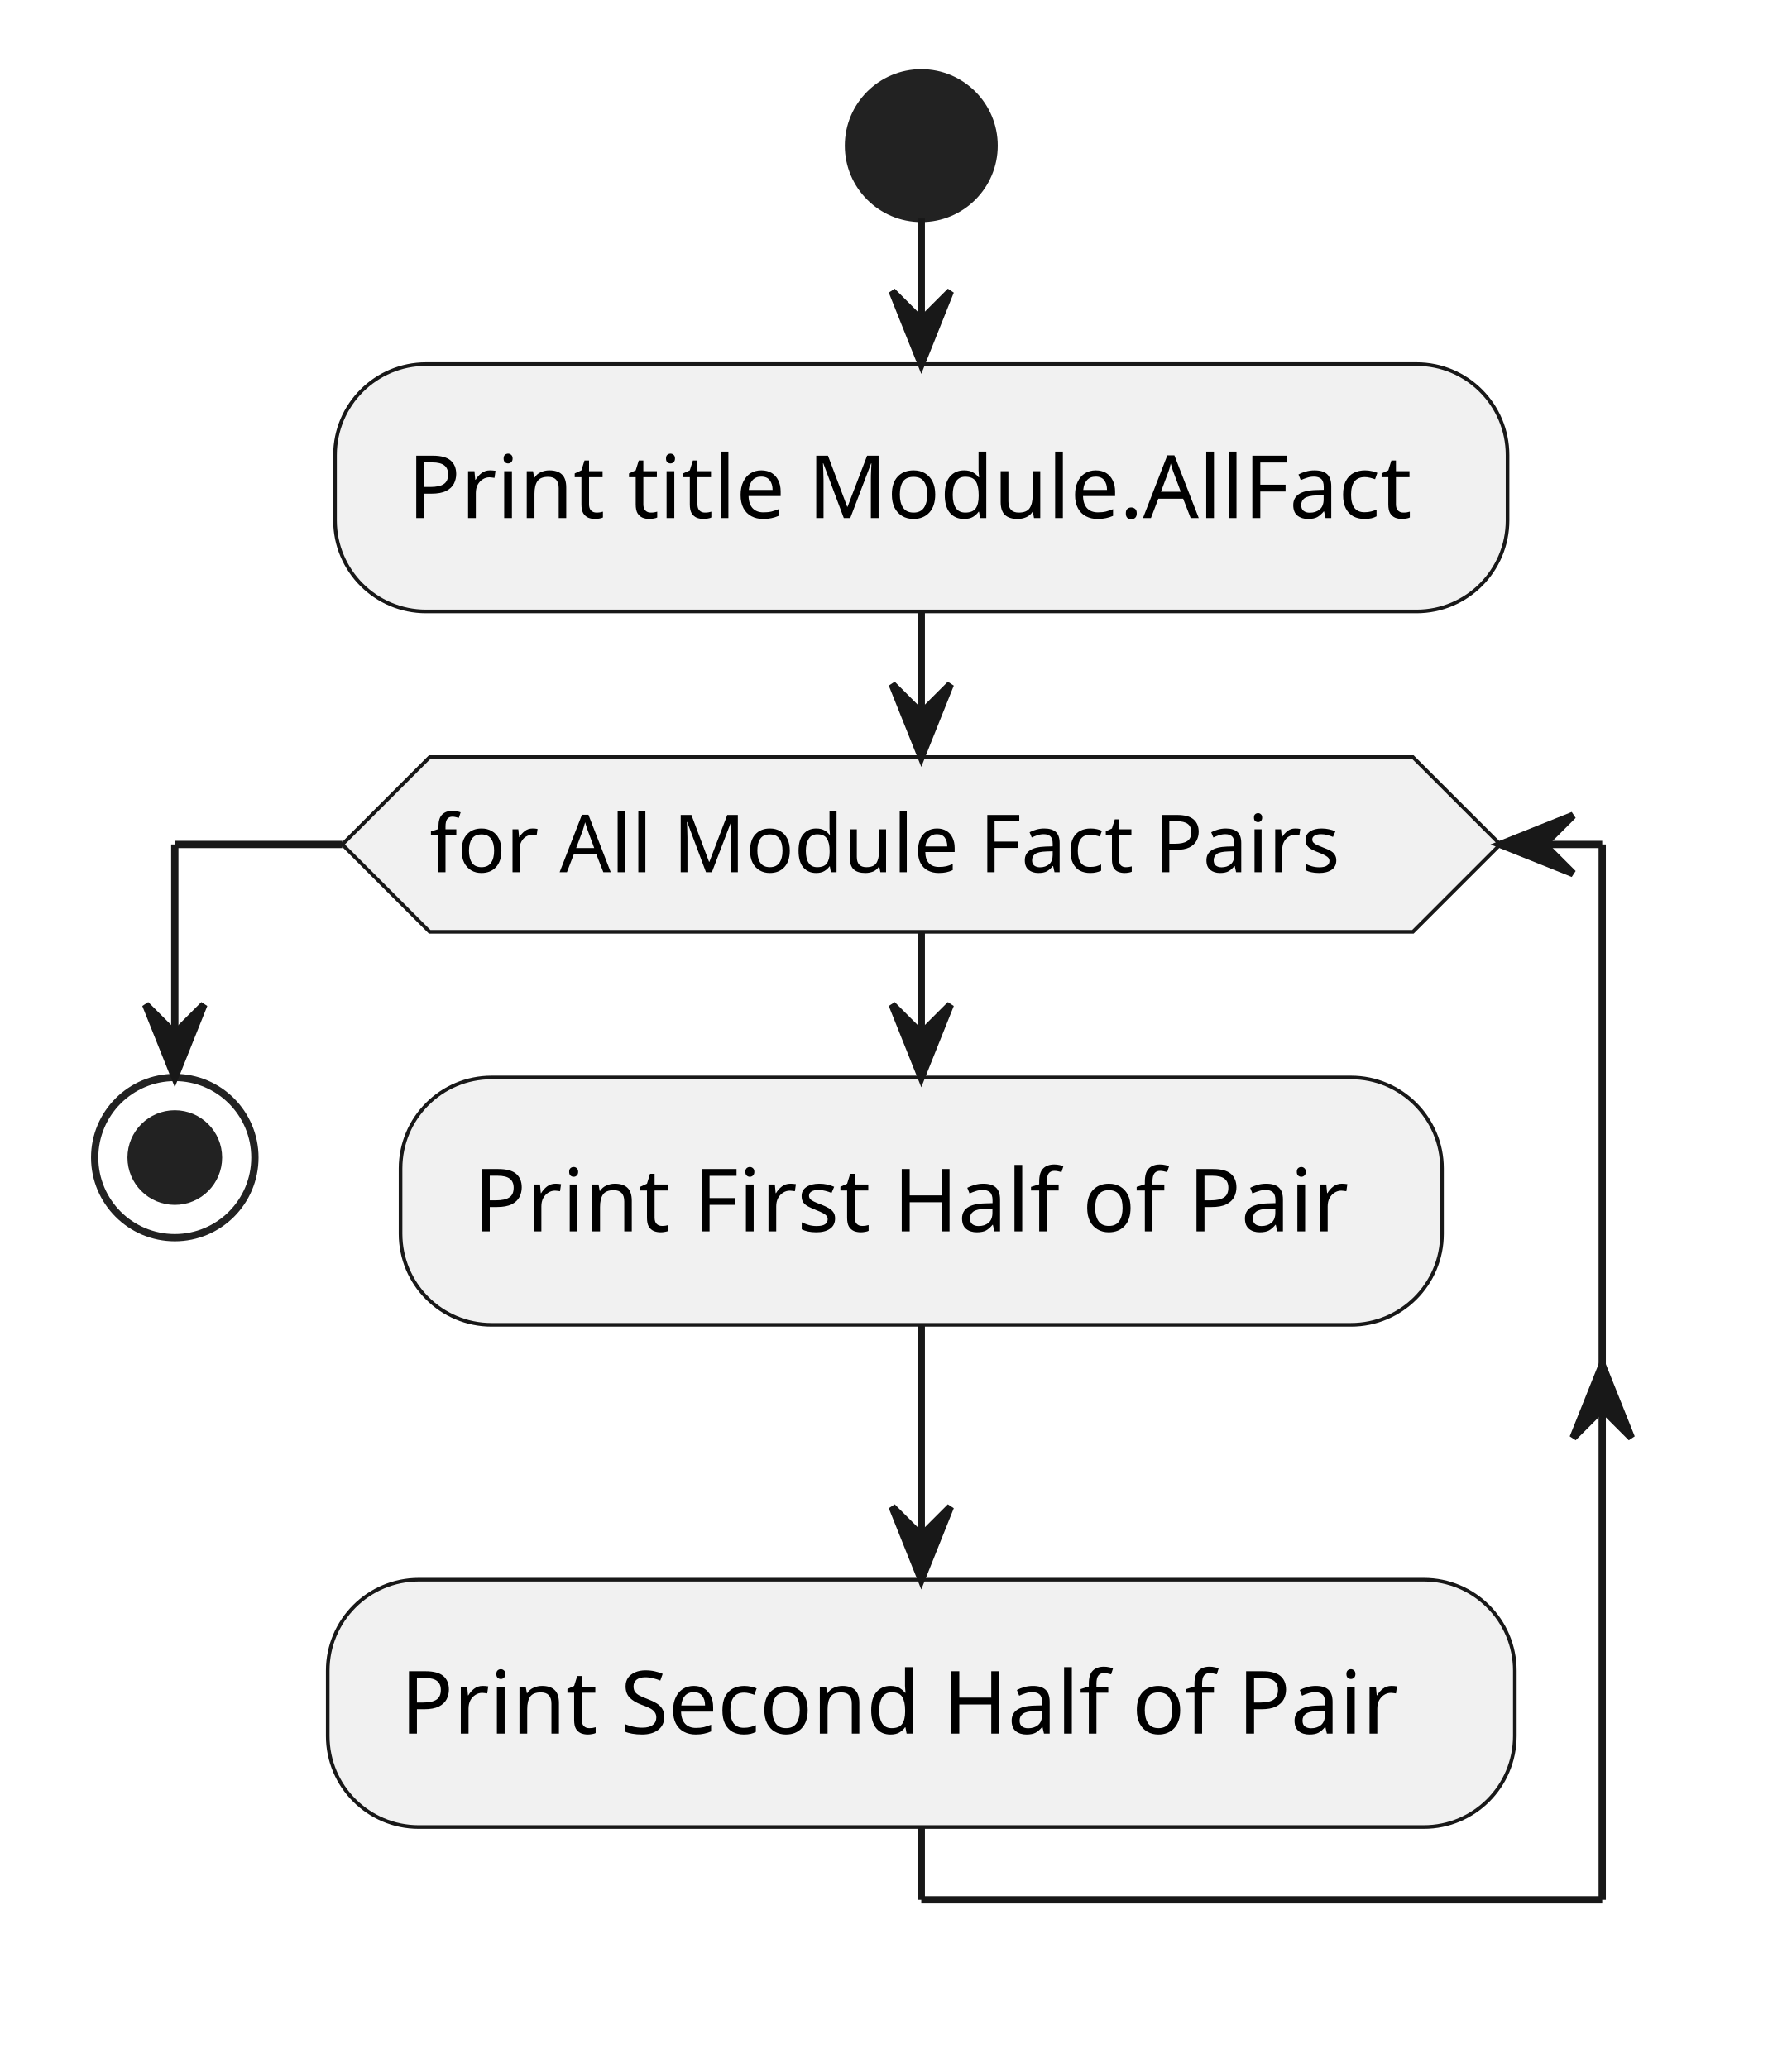
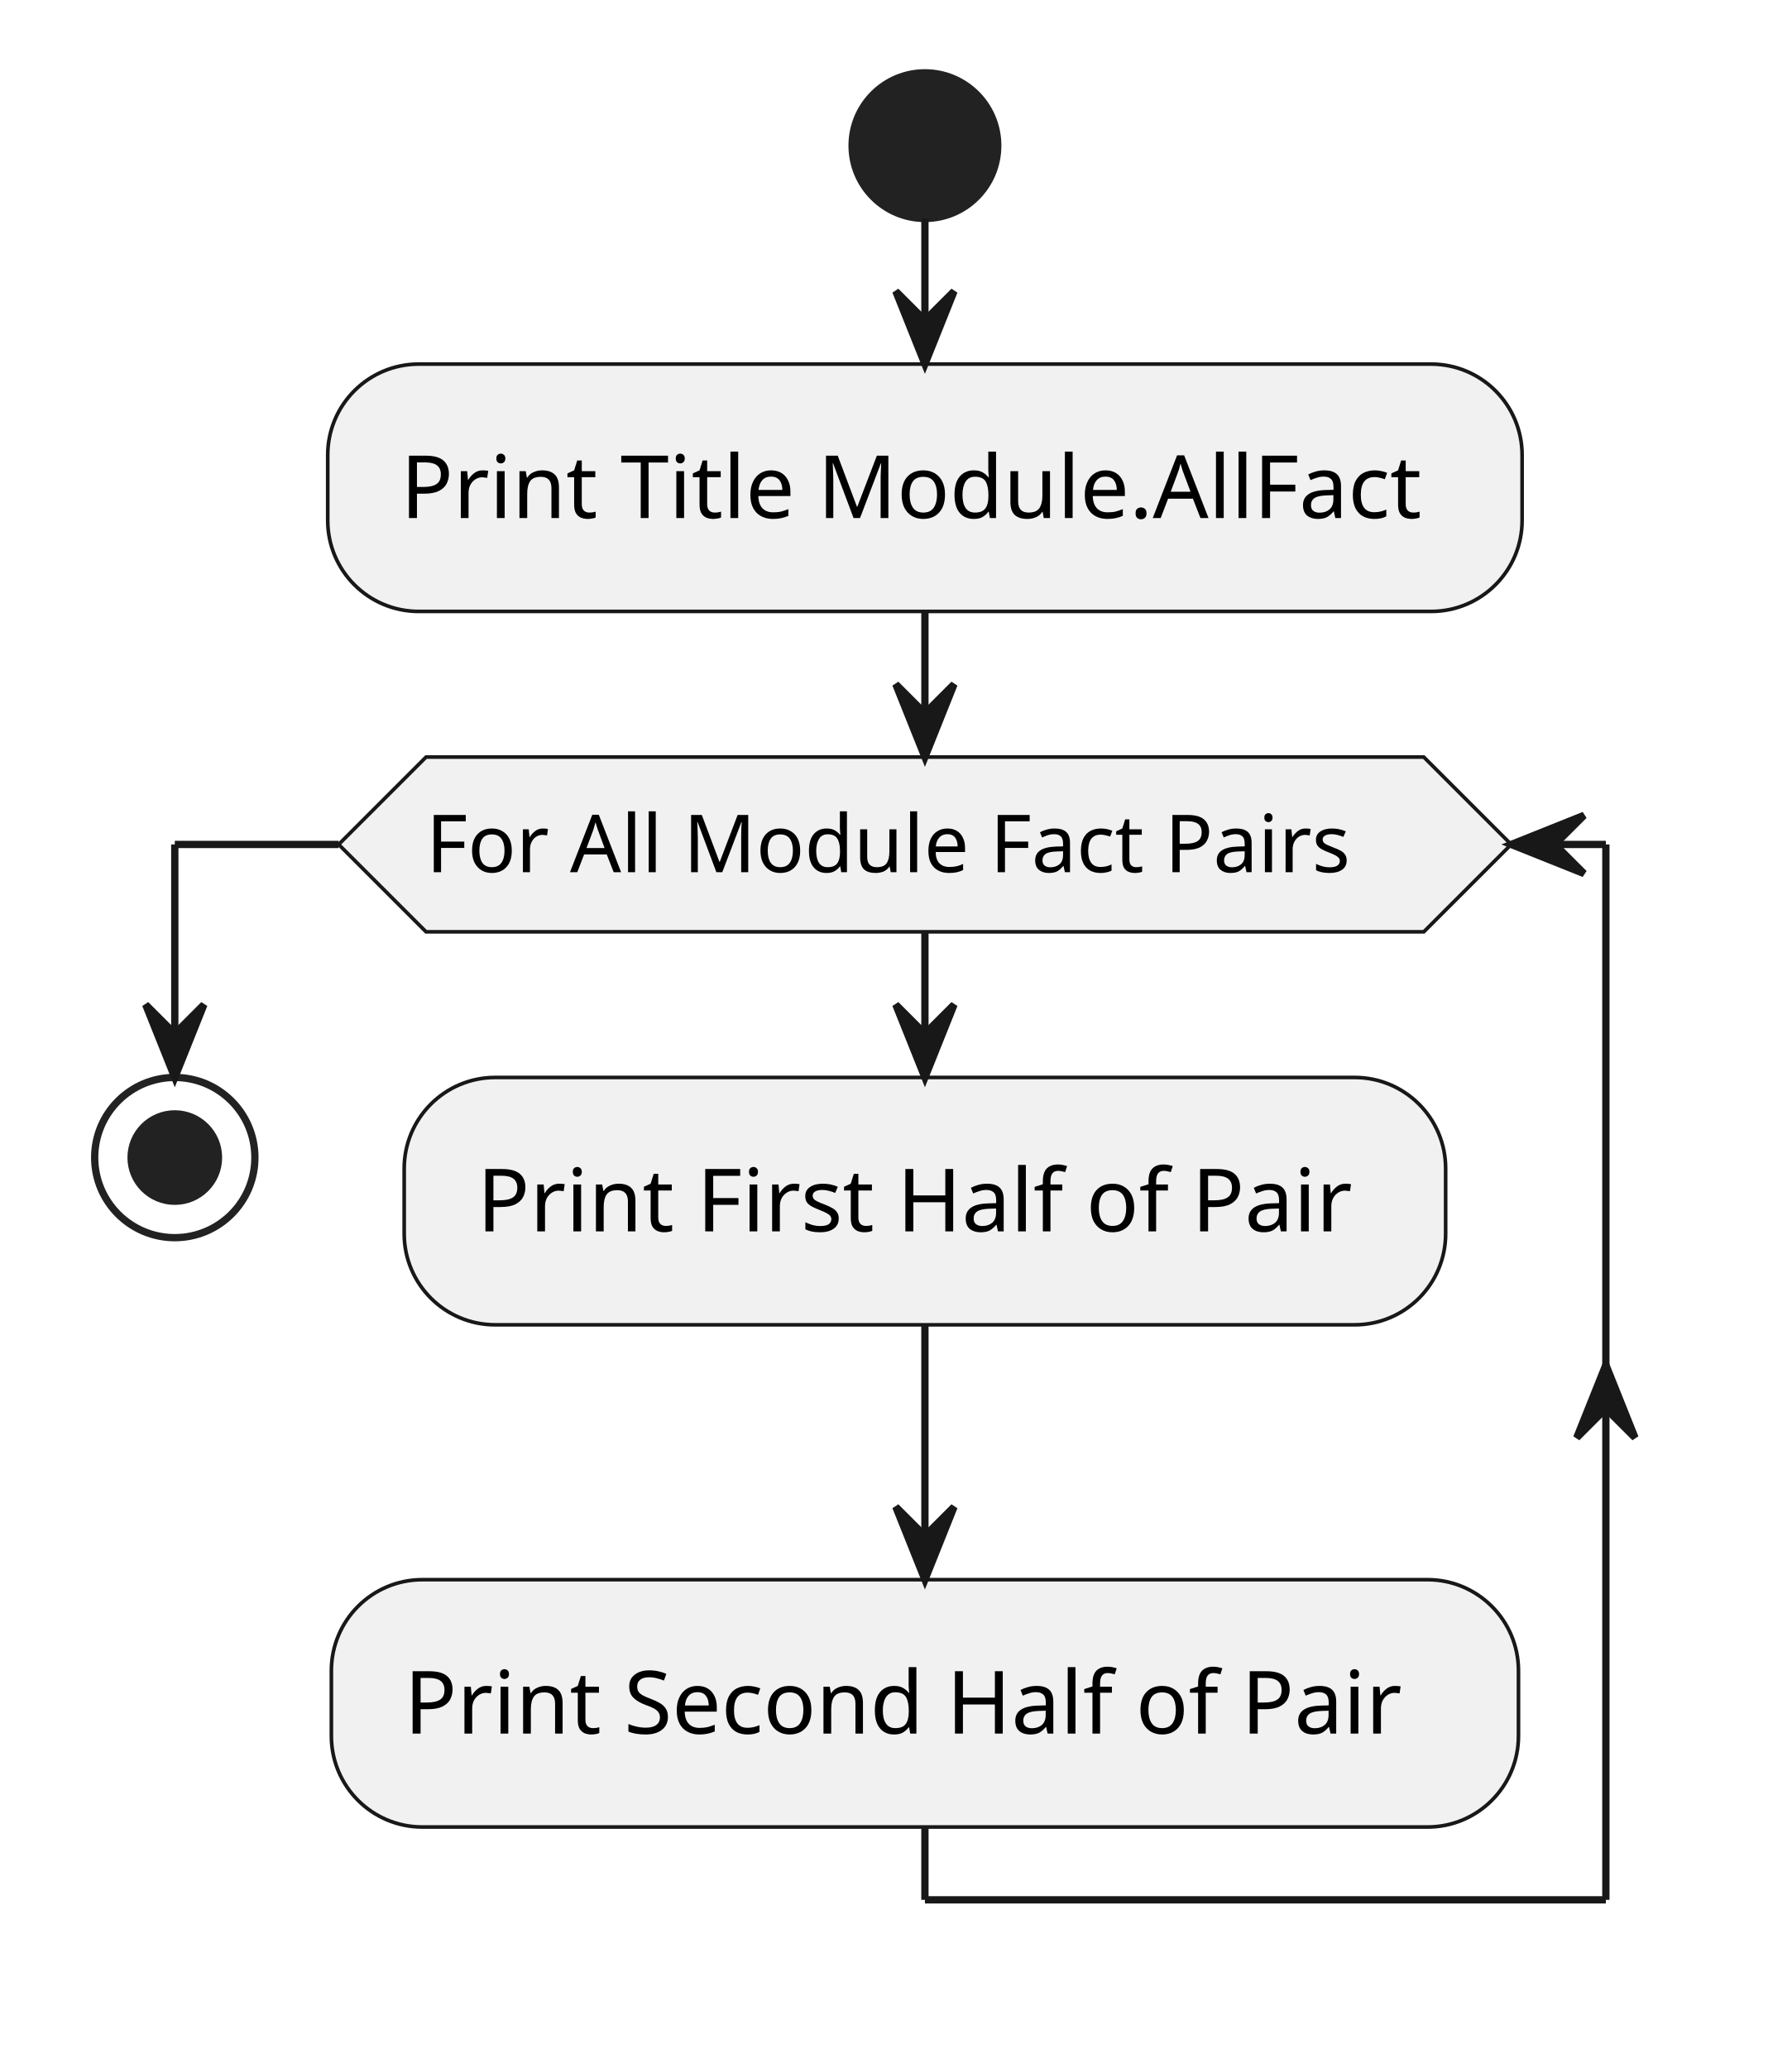
<svg xmlns="http://www.w3.org/2000/svg" contentStyleType="text/css" height="284px" preserveAspectRatio="none" style="width:246px;height:284px;background:#FFFFFF;" version="1.1" viewBox="0 0 246 284" width="246px" zoomAndPan="magnify">
  <defs />
  <g>
-     <ellipse cx="126.5" cy="20" fill="#222222" rx="10" ry="10" style="stroke:#222222;stroke-width:1.0;" />
-     <rect fill="#F1F1F1" height="33.969" rx="12.5" ry="12.5" style="stroke:#181818;stroke-width:0.5;" width="161" x="46" y="50" />
-     <text fill="#000000" font-family="sans-serif" font-size="12" lengthAdjust="spacing" textLength="141" x="56" y="71.139">Print title Module.AllFact</text>
-     <rect fill="#F1F1F1" height="33.969" rx="12.5" ry="12.5" style="stroke:#181818;stroke-width:0.5;" width="143" x="55" y="147.969" />
-     <text fill="#000000" font-family="sans-serif" font-size="12" lengthAdjust="spacing" textLength="123" x="65" y="169.107">Print First Half of Pair</text>
-     <rect fill="#F1F1F1" height="33.969" rx="12.5" ry="12.5" style="stroke:#181818;stroke-width:0.5;" width="163" x="45" y="216.938" />
-     <text fill="#000000" font-family="sans-serif" font-size="12" lengthAdjust="spacing" textLength="143" x="55" y="238.076">Print Second Half of Pair</text>
-     <polygon fill="#F1F1F1" points="59,103.969,194,103.969,206,115.969,194,127.969,59,127.969,47,115.969,59,103.969" style="stroke:#181818;stroke-width:0.5;" />
-     <text fill="#000000" font-family="sans-serif" font-size="11" lengthAdjust="spacing" textLength="135" x="59" y="119.777">for All Module Fact Pairs</text>
+     <ellipse cx="127" cy="20" fill="#222222" rx="10" ry="10" style="stroke:#222222;stroke-width:1.0;" />
+     <rect fill="#F1F1F1" height="33.969" rx="12.5" ry="12.5" style="stroke:#181818;stroke-width:0.5;" width="164" x="45" y="50" />
+     <text fill="#000000" font-family="sans-serif" font-size="12" lengthAdjust="spacing" textLength="144" x="55" y="71.139">Print Title Module.AllFact</text>
+     <rect fill="#F1F1F1" height="33.969" rx="12.5" ry="12.5" style="stroke:#181818;stroke-width:0.5;" width="143" x="55.5" y="147.969" />
+     <text fill="#000000" font-family="sans-serif" font-size="12" lengthAdjust="spacing" textLength="123" x="65.5" y="169.107">Print First Half of Pair</text>
+     <rect fill="#F1F1F1" height="33.969" rx="12.5" ry="12.5" style="stroke:#181818;stroke-width:0.5;" width="163" x="45.5" y="216.938" />
+     <text fill="#000000" font-family="sans-serif" font-size="12" lengthAdjust="spacing" textLength="143" x="55.5" y="238.076">Print Second Half of Pair</text>
+     <polygon fill="#F1F1F1" points="58.5,103.969,195.5,103.969,207.5,115.969,195.5,127.969,58.5,127.969,46.5,115.969,58.5,103.969" style="stroke:#181818;stroke-width:0.5;" />
+     <text fill="#000000" font-family="sans-serif" font-size="11" lengthAdjust="spacing" textLength="137" x="58.5" y="119.777">For All Module Fact Pairs</text>
    <ellipse cx="24" cy="158.969" fill="none" rx="11" ry="11" style="stroke:#222222;stroke-width:1.0;" />
    <ellipse cx="24" cy="158.969" fill="#222222" rx="6" ry="6" style="stroke:#222222;stroke-width:1.0;" />
-     <line style="stroke:#181818;stroke-width:1.0;" x1="126.5" x2="126.5" y1="30" y2="50" />
-     <polygon fill="#181818" points="122.5,40,126.5,50,130.5,40,126.5,44" style="stroke:#181818;stroke-width:1.0;" />
-     <line style="stroke:#181818;stroke-width:1.0;" x1="126.5" x2="126.5" y1="181.938" y2="216.938" />
-     <polygon fill="#181818" points="122.5,206.938,126.5,216.938,130.5,206.938,126.5,210.938" style="stroke:#181818;stroke-width:1.0;" />
-     <line style="stroke:#181818;stroke-width:1.0;" x1="126.5" x2="126.5" y1="127.969" y2="147.969" />
-     <polygon fill="#181818" points="122.5,137.969,126.5,147.969,130.5,137.969,126.5,141.969" style="stroke:#181818;stroke-width:1.0;" />
-     <line style="stroke:#181818;stroke-width:1.0;" x1="126.5" x2="126.5" y1="250.906" y2="260.906" />
-     <line style="stroke:#181818;stroke-width:1.0;" x1="126.5" x2="220" y1="260.906" y2="260.906" />
-     <polygon fill="#181818" points="216,197.438,220,187.438,224,197.438,220,193.438" style="stroke:#181818;stroke-width:1.0;" />
-     <line style="stroke:#181818;stroke-width:1.0;" x1="220" x2="220" y1="115.969" y2="260.906" />
-     <line style="stroke:#181818;stroke-width:1.0;" x1="220" x2="206" y1="115.969" y2="115.969" />
-     <polygon fill="#181818" points="216,111.969,206,115.969,216,119.969,212,115.969" style="stroke:#181818;stroke-width:1.0;" />
-     <line style="stroke:#181818;stroke-width:1.0;" x1="47" x2="24" y1="115.969" y2="115.969" />
+     <line style="stroke:#181818;stroke-width:1.0;" x1="127" x2="127" y1="30" y2="50" />
+     <polygon fill="#181818" points="123,40,127,50,131,40,127,44" style="stroke:#181818;stroke-width:1.0;" />
+     <line style="stroke:#181818;stroke-width:1.0;" x1="127" x2="127" y1="181.938" y2="216.938" />
+     <polygon fill="#181818" points="123,206.938,127,216.938,131,206.938,127,210.938" style="stroke:#181818;stroke-width:1.0;" />
+     <line style="stroke:#181818;stroke-width:1.0;" x1="127" x2="127" y1="127.969" y2="147.969" />
+     <polygon fill="#181818" points="123,137.969,127,147.969,131,137.969,127,141.969" style="stroke:#181818;stroke-width:1.0;" />
+     <line style="stroke:#181818;stroke-width:1.0;" x1="127" x2="127" y1="250.906" y2="260.906" />
+     <line style="stroke:#181818;stroke-width:1.0;" x1="127" x2="220.5" y1="260.906" y2="260.906" />
+     <polygon fill="#181818" points="216.5,197.438,220.5,187.438,224.5,197.438,220.5,193.438" style="stroke:#181818;stroke-width:1.0;" />
+     <line style="stroke:#181818;stroke-width:1.0;" x1="220.5" x2="220.5" y1="115.969" y2="260.906" />
+     <line style="stroke:#181818;stroke-width:1.0;" x1="220.5" x2="207.5" y1="115.969" y2="115.969" />
+     <polygon fill="#181818" points="217.5,111.969,207.5,115.969,217.5,119.969,213.5,115.969" style="stroke:#181818;stroke-width:1.0;" />
+     <line style="stroke:#181818;stroke-width:1.0;" x1="46.5" x2="24" y1="115.969" y2="115.969" />
    <line style="stroke:#181818;stroke-width:1.0;" x1="24" x2="24" y1="115.969" y2="147.969" />
    <polygon fill="#181818" points="20,137.969,24,147.969,28,137.969,24,141.969" style="stroke:#181818;stroke-width:1.0;" />
-     <line style="stroke:#181818;stroke-width:1.0;" x1="126.5" x2="126.5" y1="83.969" y2="103.969" />
-     <polygon fill="#181818" points="122.5,93.969,126.5,103.969,130.5,93.969,126.5,97.969" style="stroke:#181818;stroke-width:1.0;" />
+     <line style="stroke:#181818;stroke-width:1.0;" x1="127" x2="127" y1="83.969" y2="103.969" />
+     <polygon fill="#181818" points="123,93.969,127,103.969,131,93.969,127,97.969" style="stroke:#181818;stroke-width:1.0;" />
  </g>
</svg>
